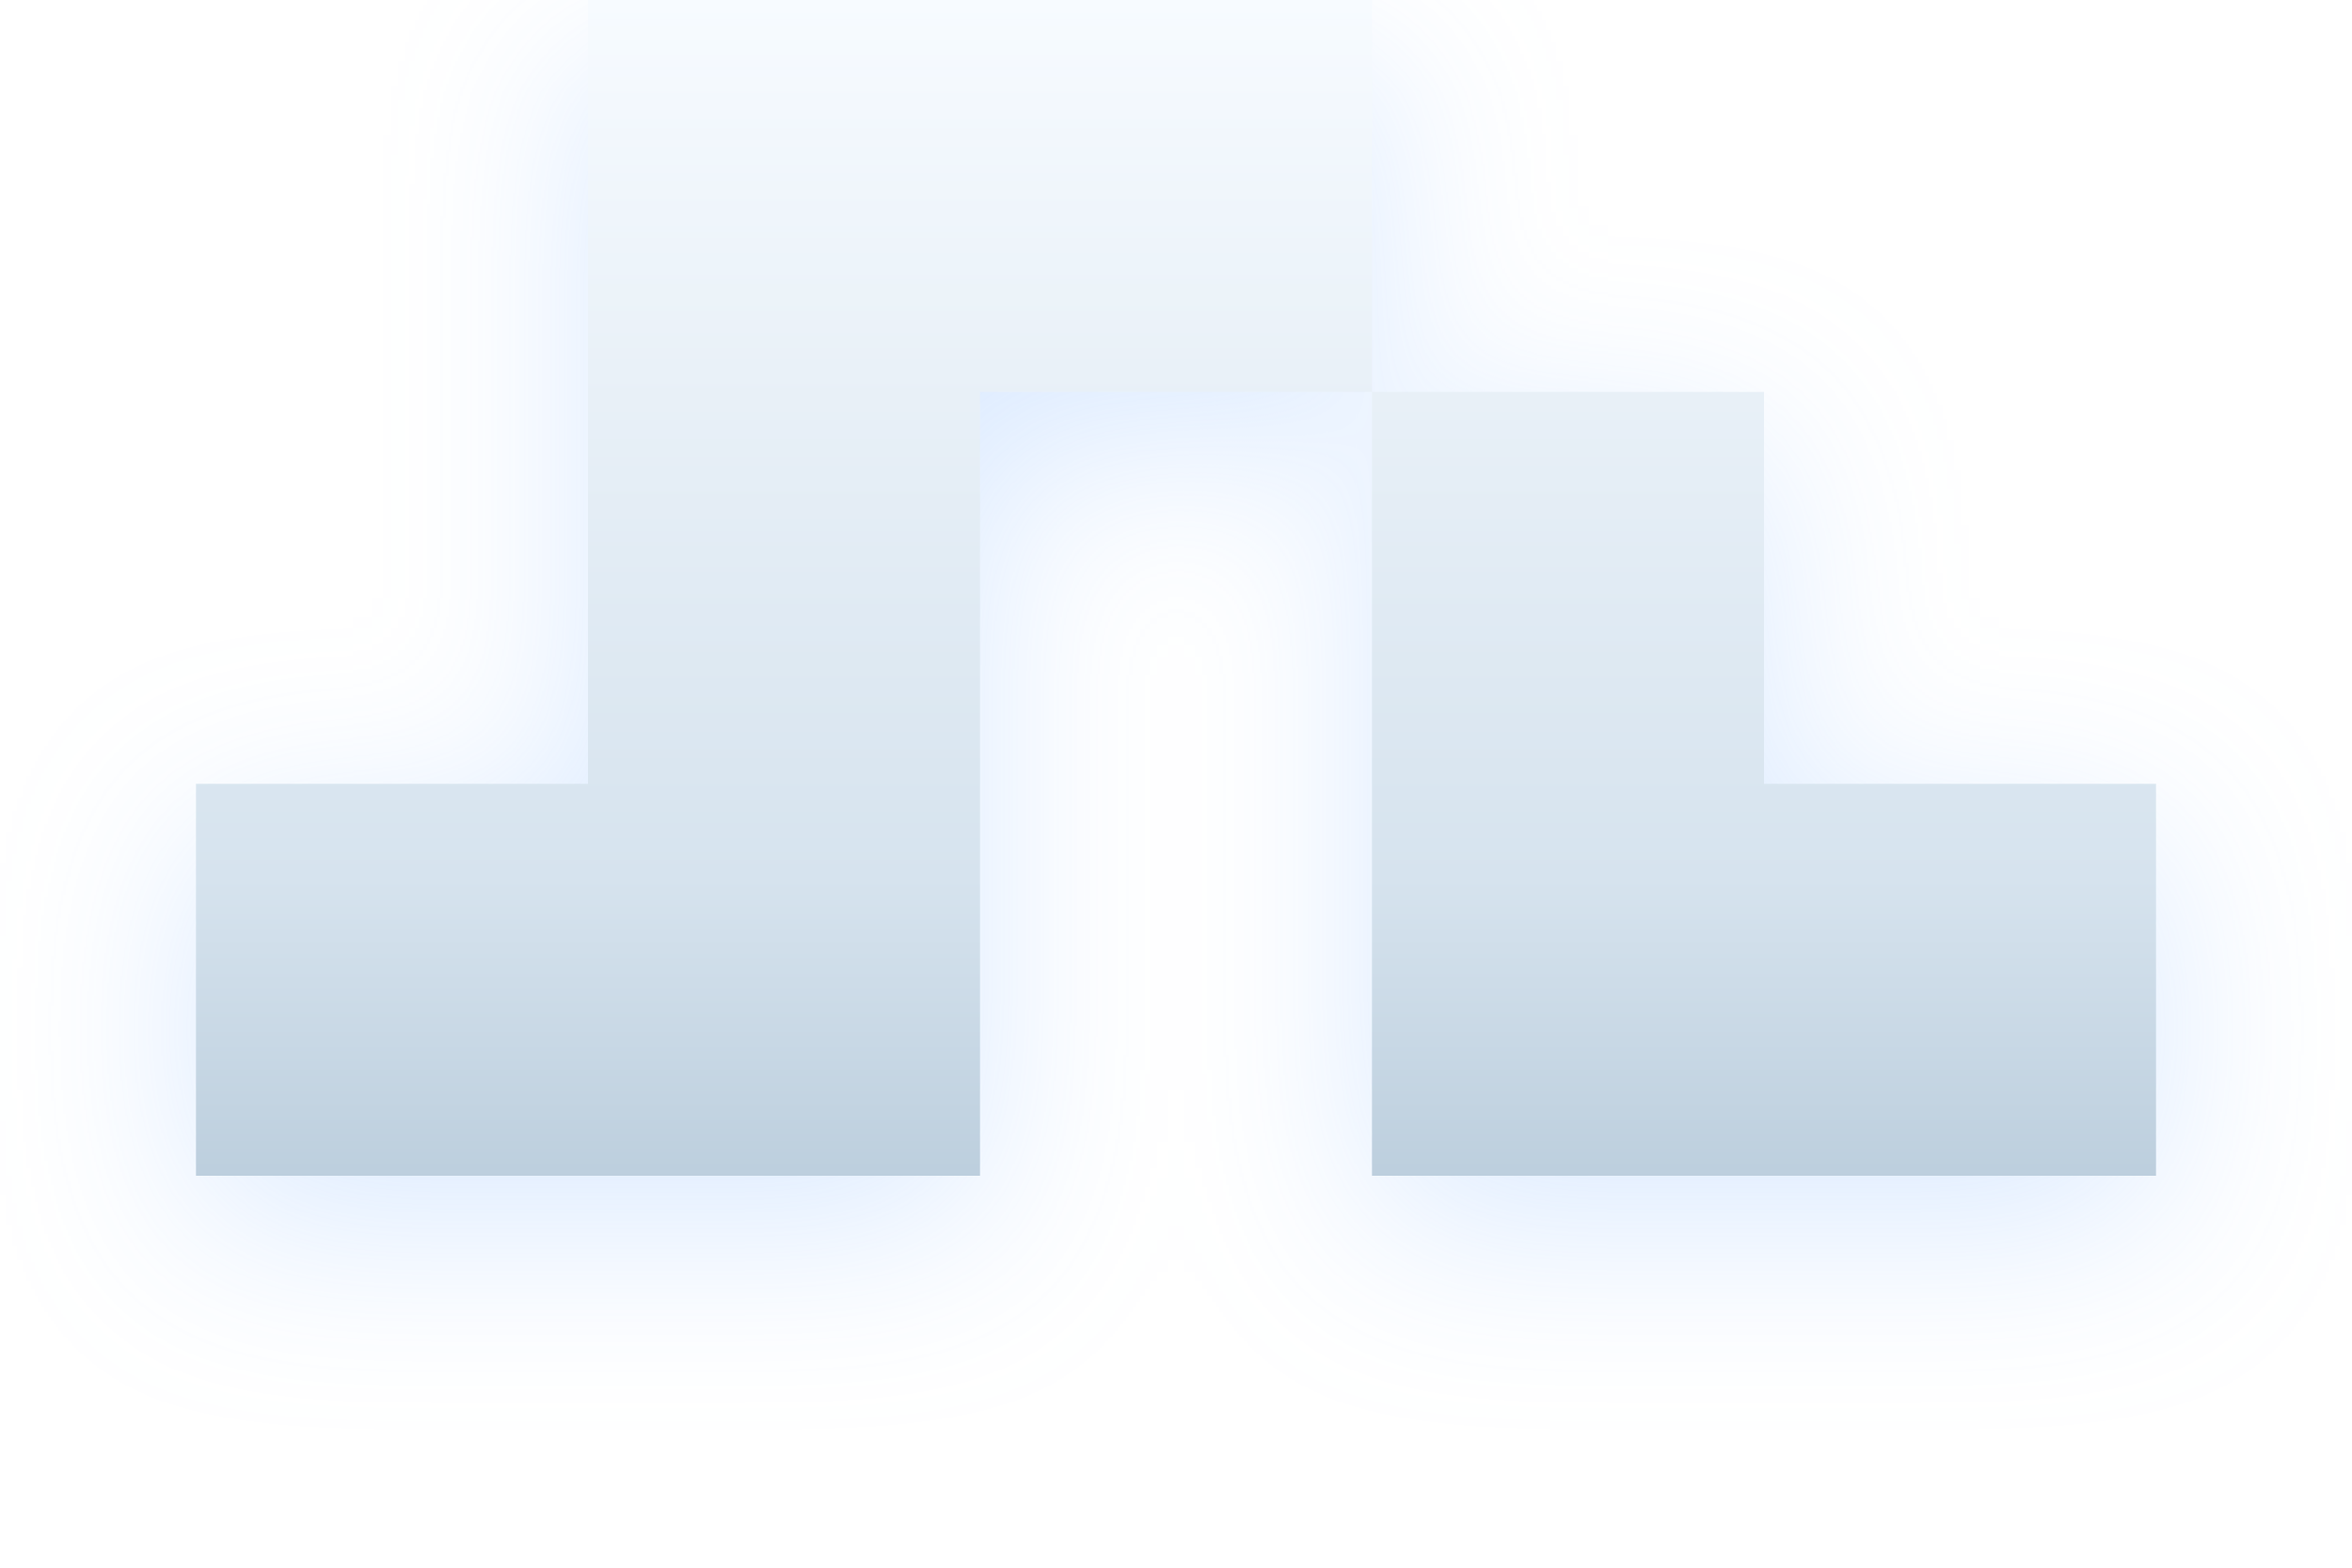
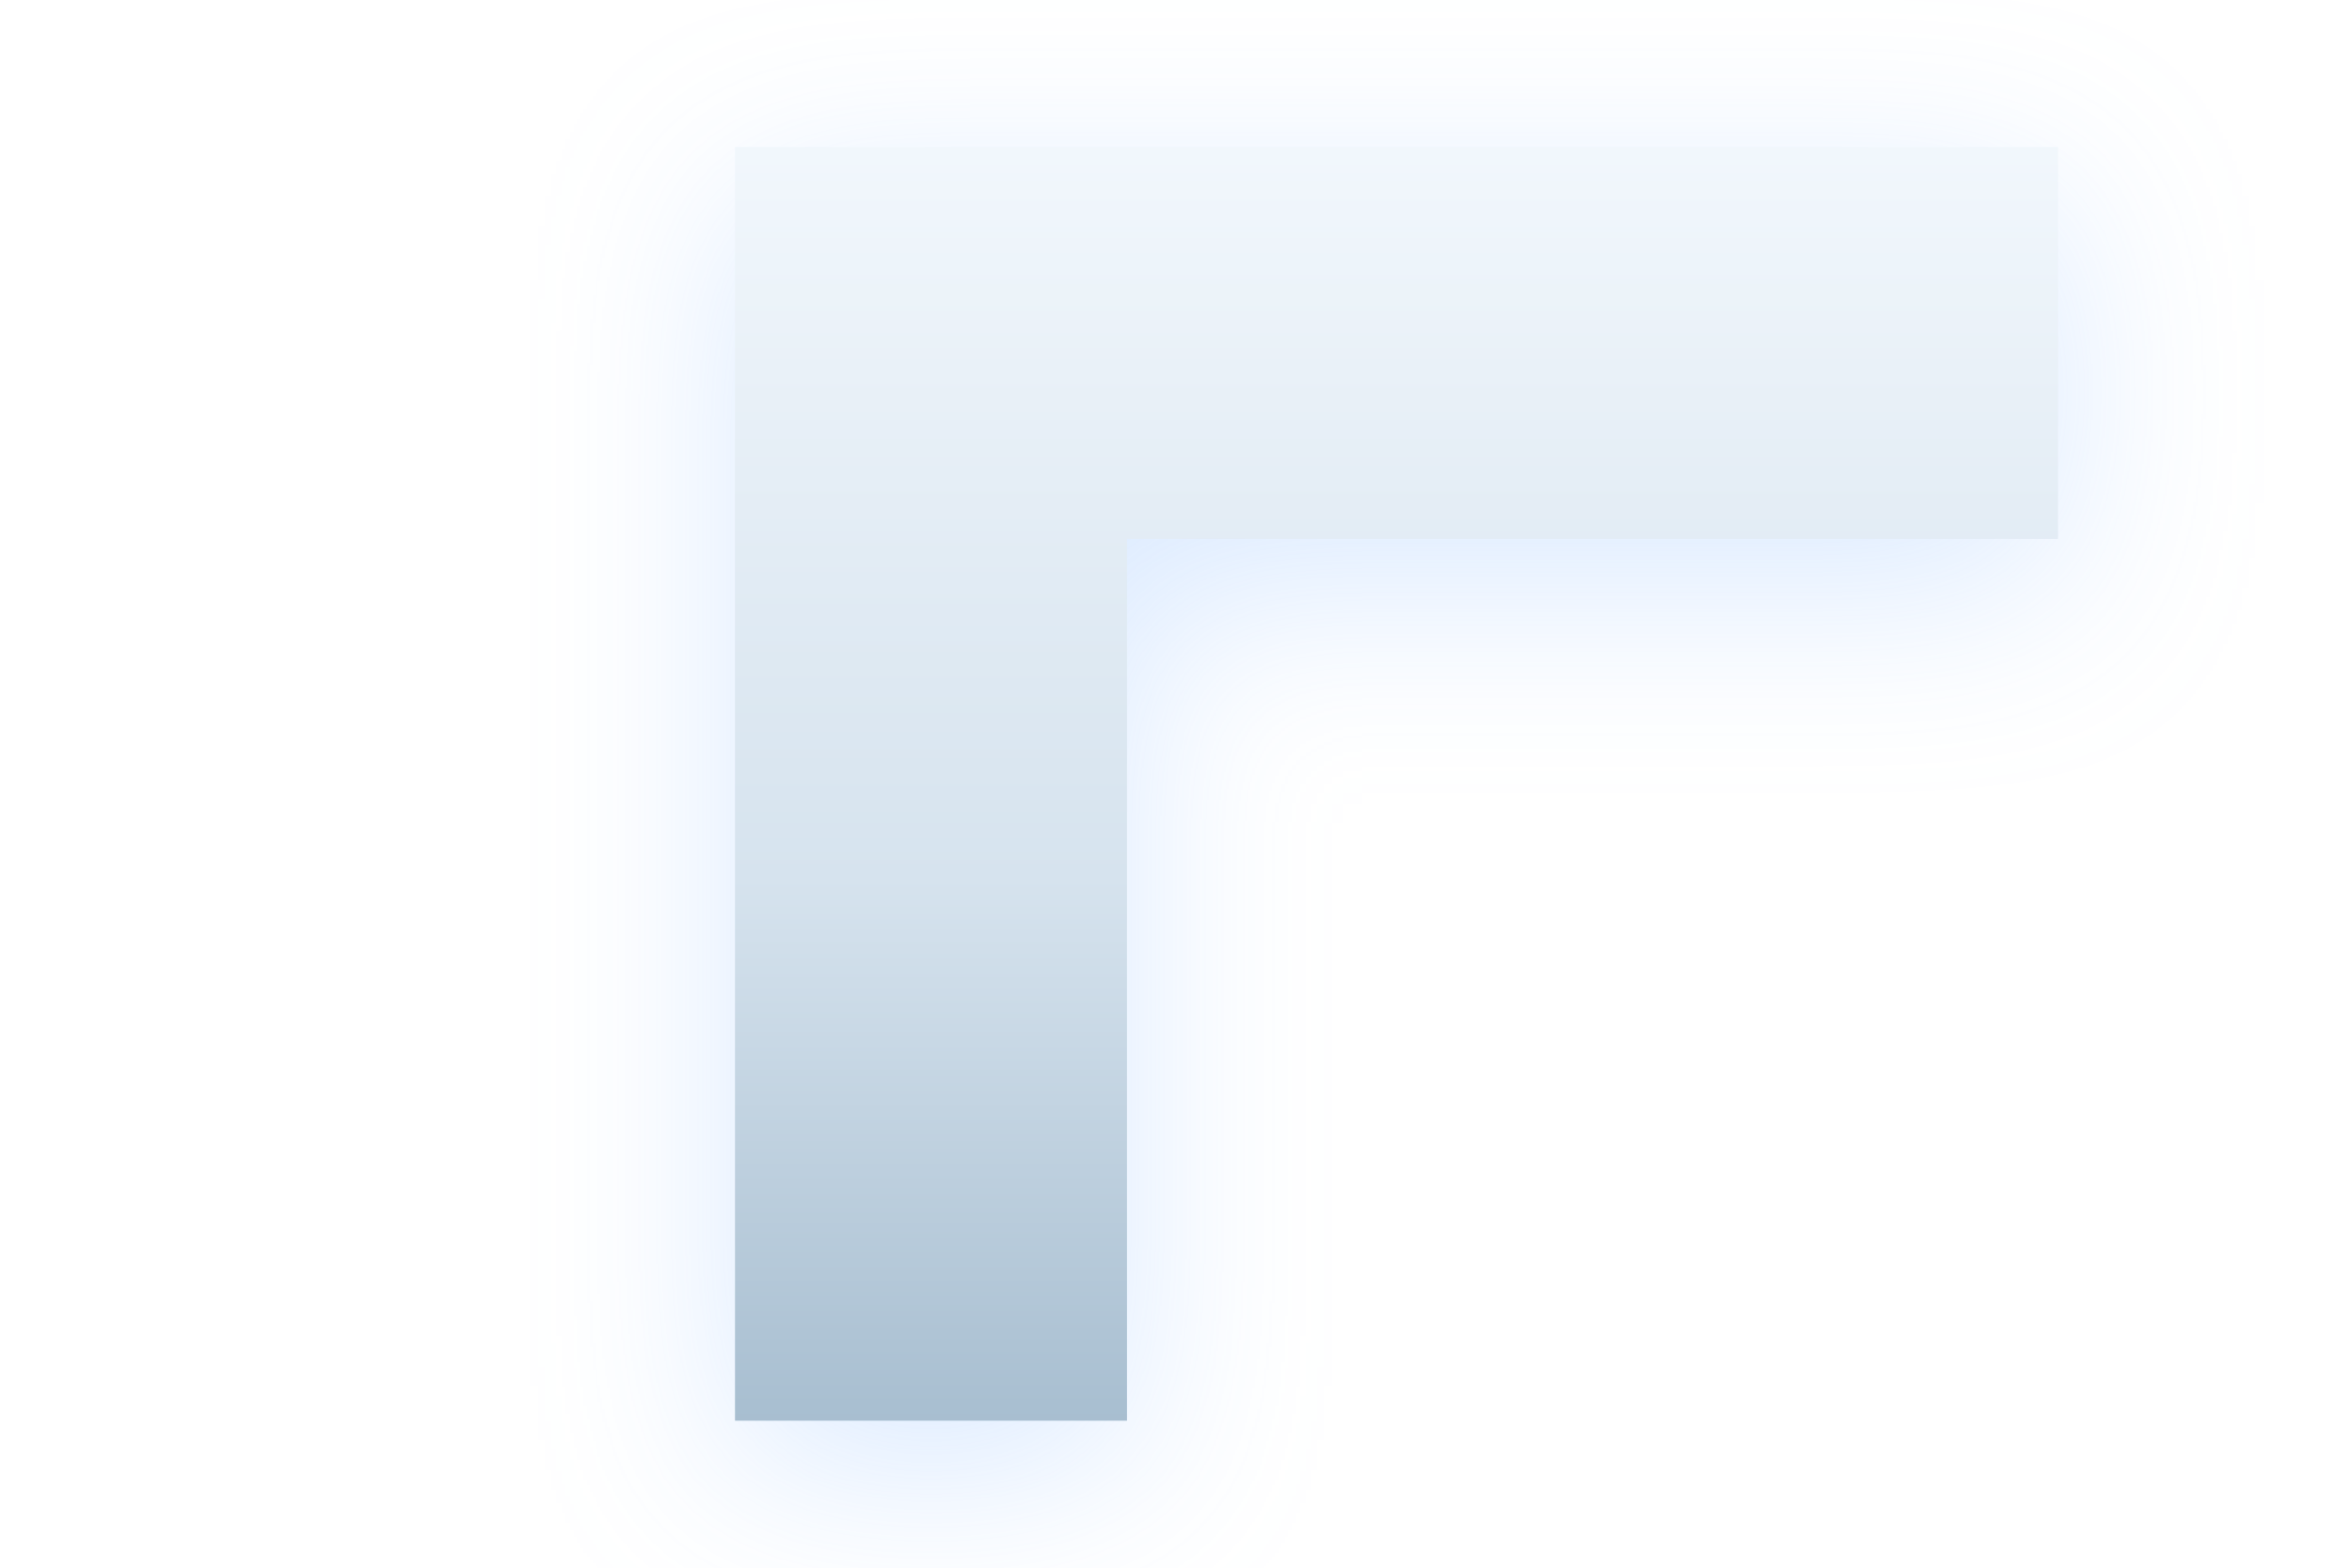
<svg xmlns="http://www.w3.org/2000/svg" width="96" height="64" viewBox="0 0 96 64" fill="none">
  <defs>
-     <linearGradient id="stratalab-fill" x1="48" y1="0" x2="48" y2="64" gradientUnits="userSpaceOnUse">
+     <linearGradient id="gamma-fill" x1="48" y1="0" x2="48" y2="64" gradientUnits="userSpaceOnUse">
      <stop offset="0" stop-color="#F7FBFF" />
      <stop offset="0.56" stop-color="#D6E3EE" />
      <stop offset="1" stop-color="#9BB4C8" />
    </linearGradient>
-     <filter id="stratalab-glow" x="-12" y="-12" width="120" height="88" filterUnits="userSpaceOnUse" color-interpolation-filters="sRGB">
+     <filter id="gamma-glow" x="-12" y="-12" width="120" height="88" filterUnits="userSpaceOnUse" color-interpolation-filters="sRGB">
      <feFlood flood-opacity="0" result="BackgroundImageFix" />
      <feColorMatrix in="SourceAlpha" type="matrix" values="0 0 0 0 0 0 0 0 0 0 0 0 0 0 0 0 0 0 127 0" result="hardAlpha" />
      <feOffset dy="2" />
      <feGaussianBlur stdDeviation="4" />
      <feColorMatrix type="matrix" values="0 0 0 0 0.416 0 0 0 0 0.659 0 0 0 0 1 0 0 0 0.24 0" />
      <feBlend mode="normal" in2="BackgroundImageFix" result="effect1_dropShadow_1_1" />
      <feBlend mode="normal" in="SourceGraphic" in2="effect1_dropShadow_1_1" result="shape" />
    </filter>
  </defs>
-   <g filter="url(#stratalab-glow)">
-     <path d="M24 0H56V16H40V48H8V32H24V0ZM56 16H72V32H88V48H56V16Z" fill="url(#stratalab-fill)" />
+   <g filter="url(#gamma-glow)">
+     <path d="M30 6H84V22H46V58H30V6Z" fill="url(#gamma-fill)" />
  </g>
</svg>
